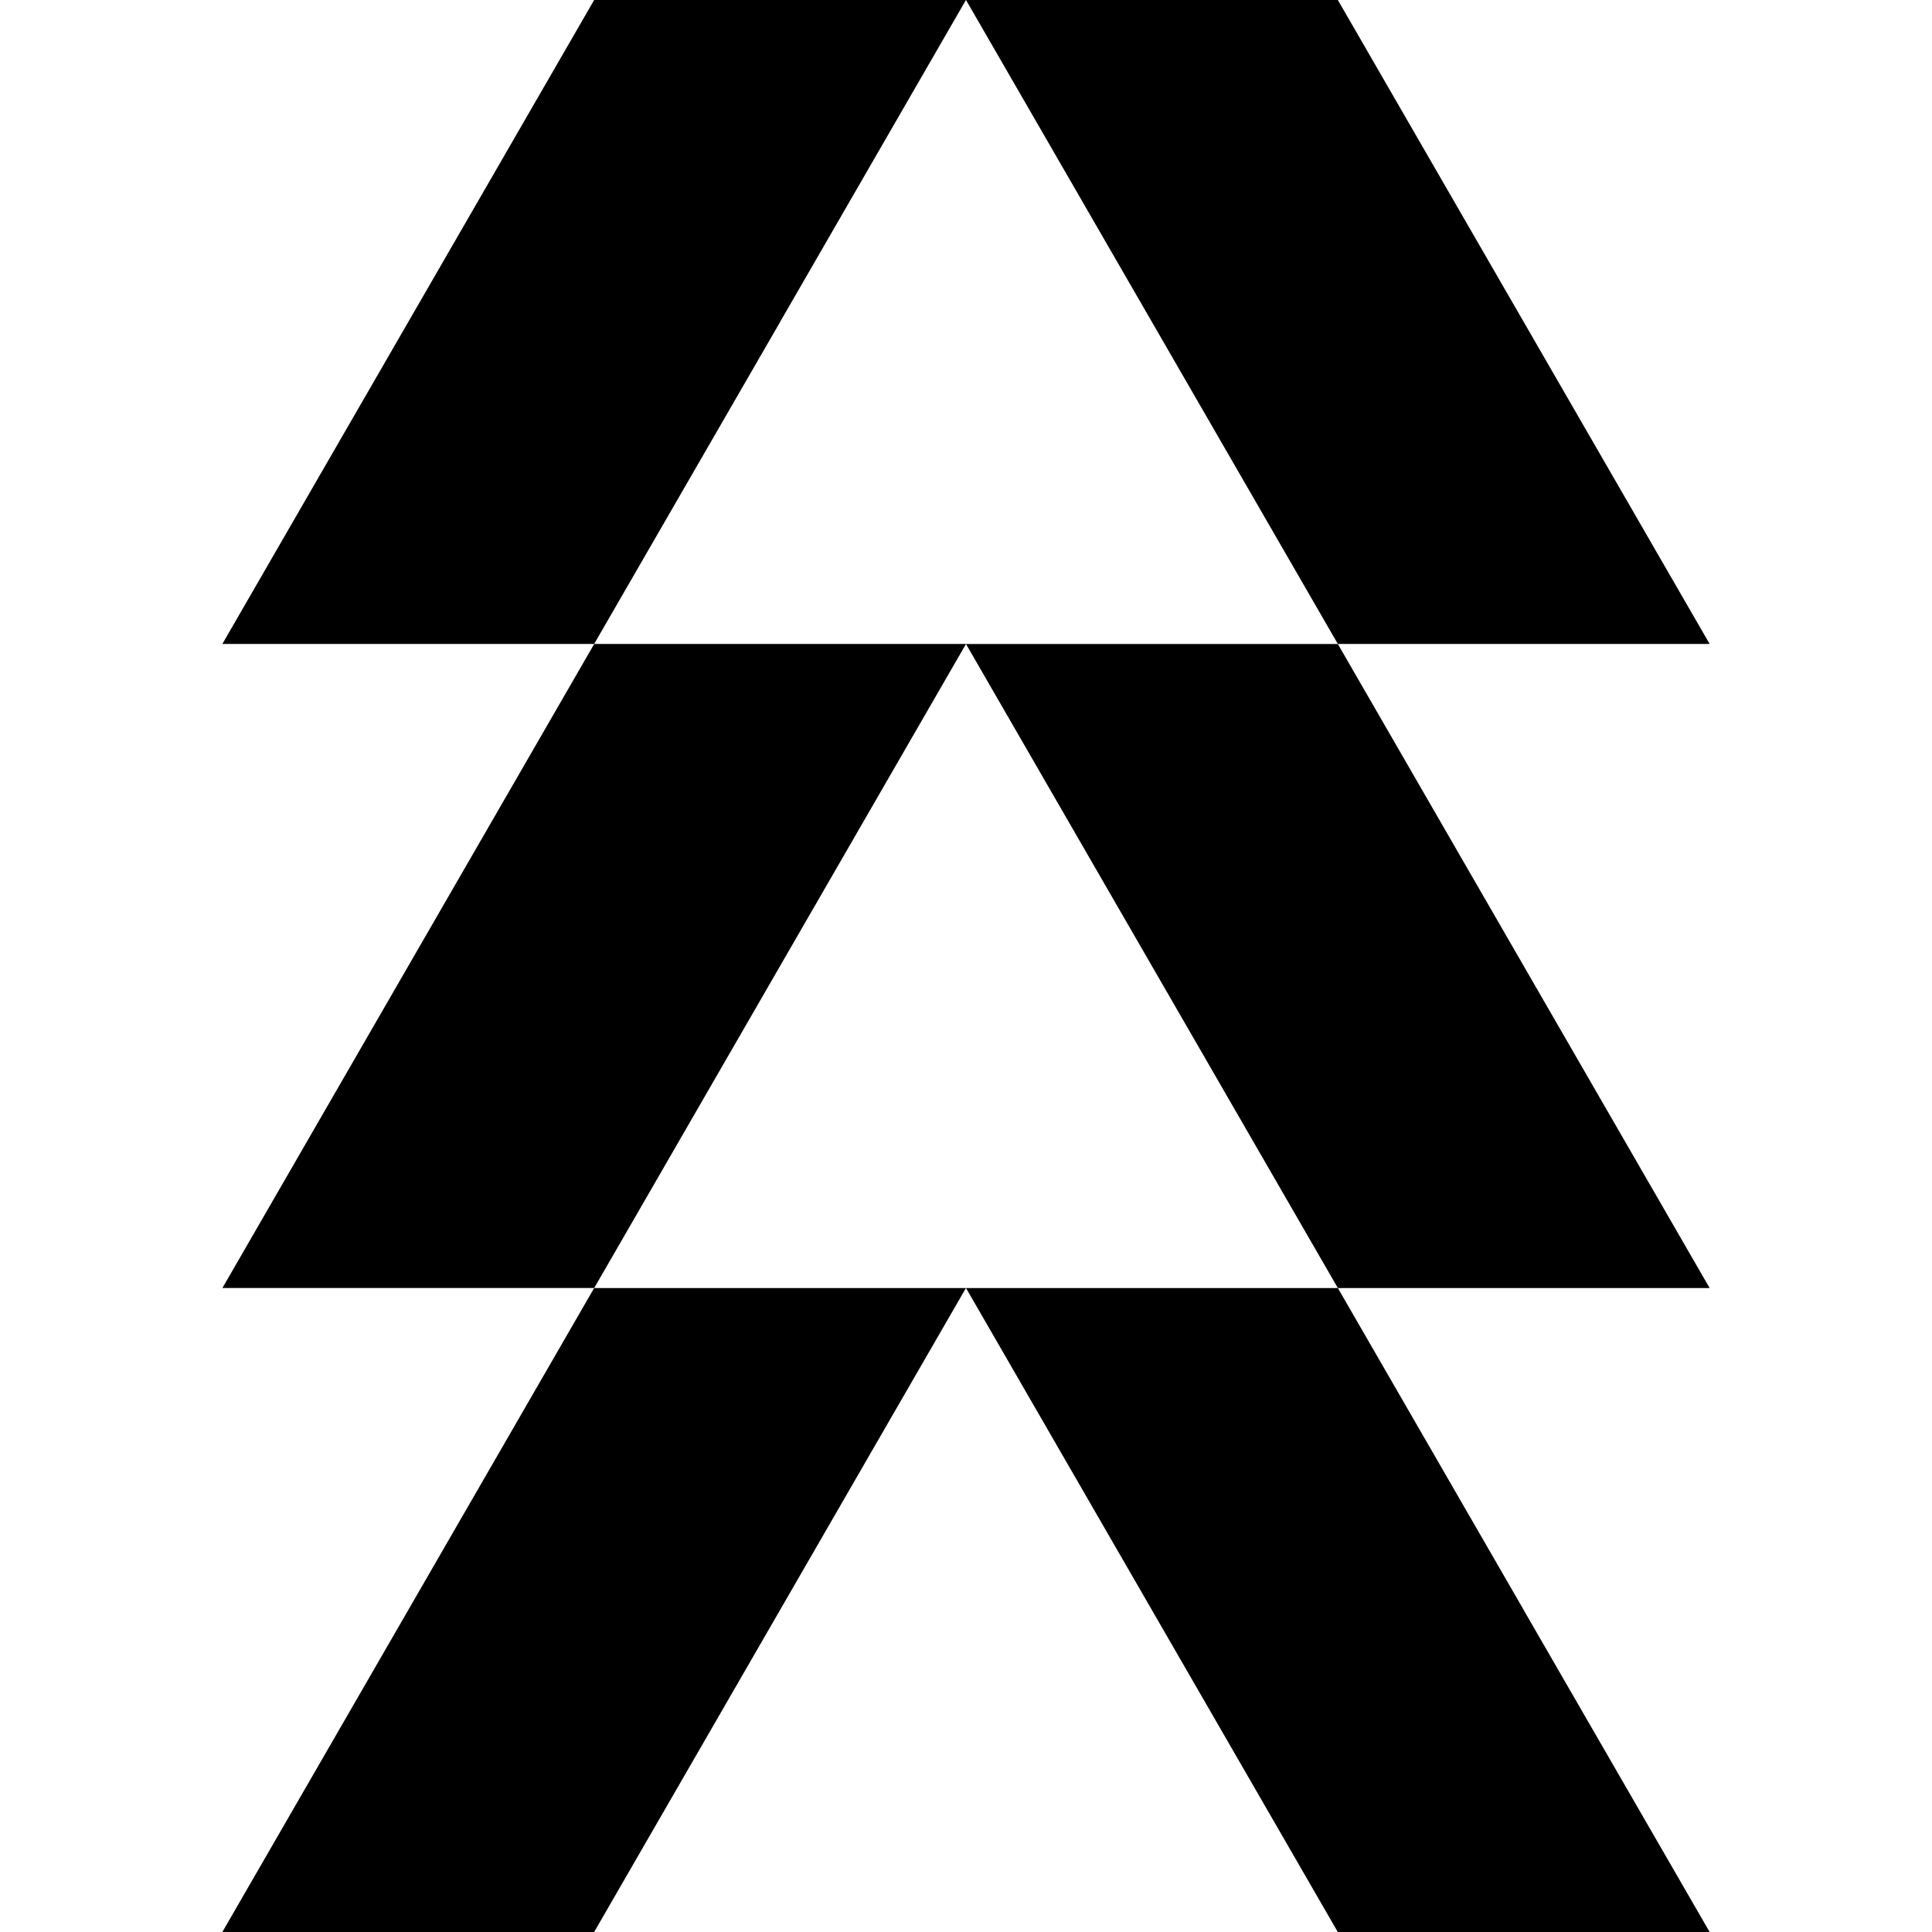
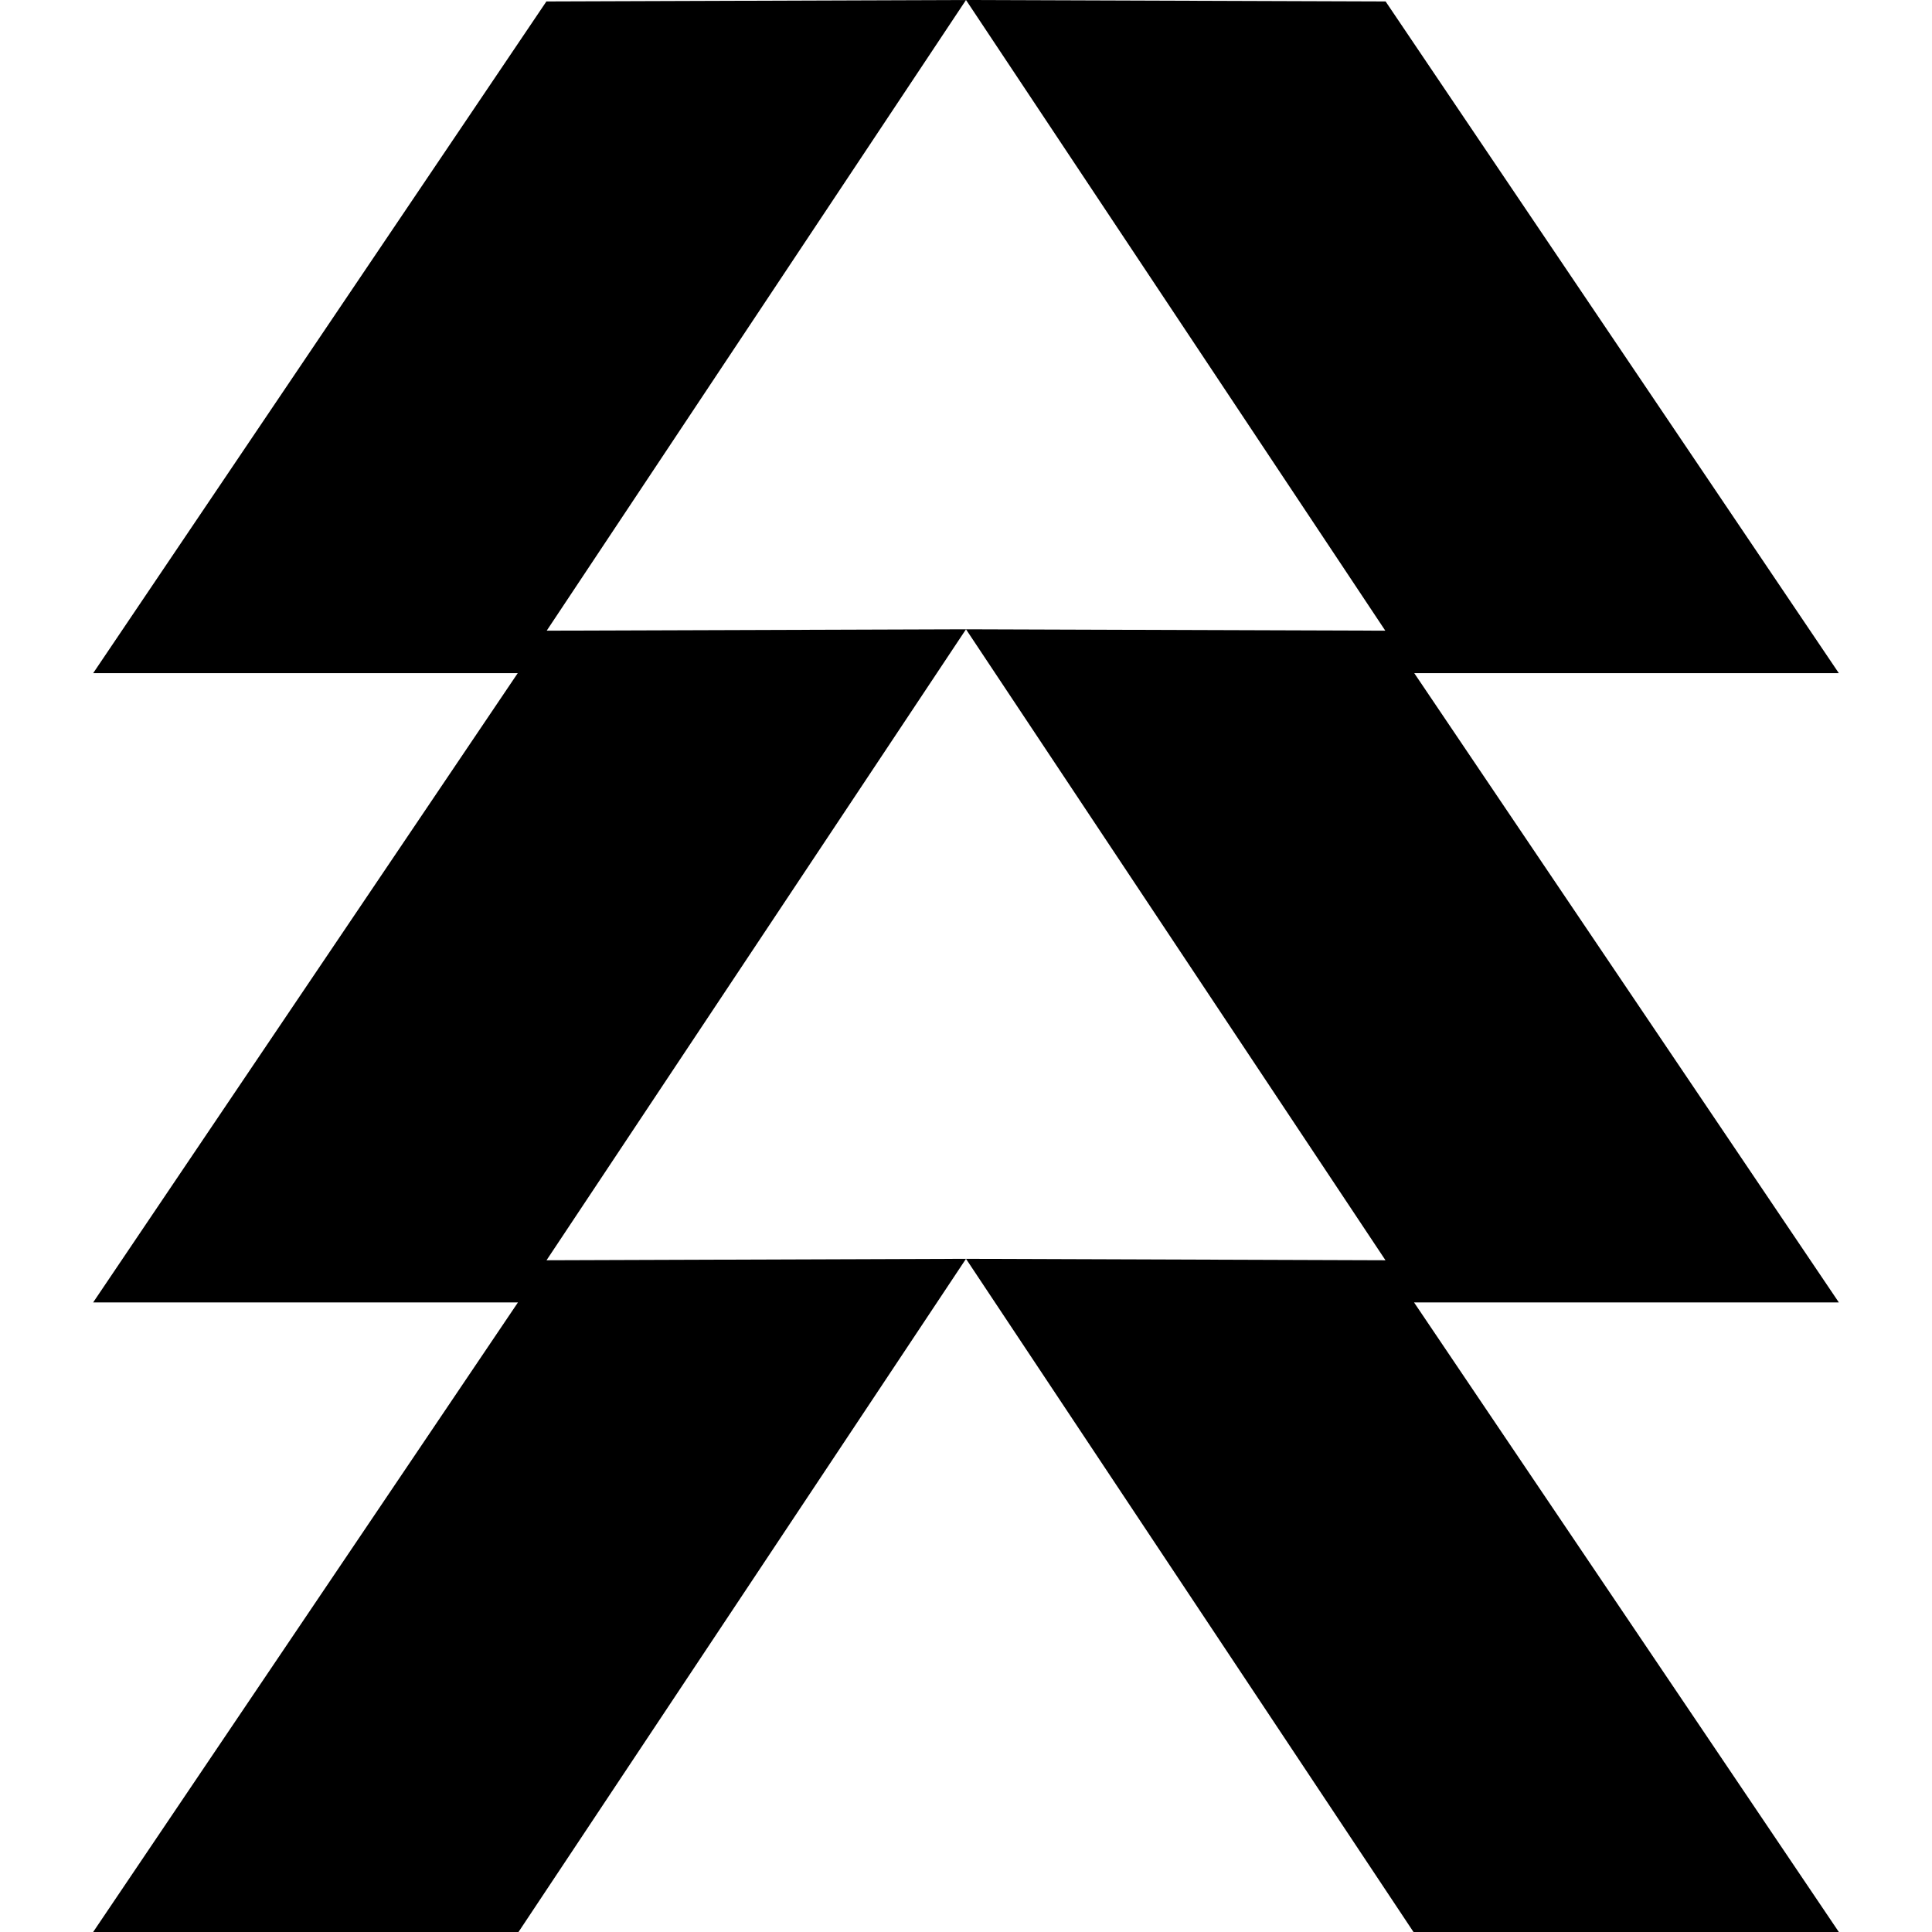
- <svg xmlns="http://www.w3.org/2000/svg" version="1.1" width="32" height="32" viewBox="0 0 32 32">
-   <path d="M22.159 10.666h6.158l-6.158-10.666h-6.159l6.159 10.666z" />
-   <path d="M28.317 21.334l-6.158-10.667h-6.159l6.159 10.667h6.158z" />
-   <path d="M25.238 26.667l-3.079-5.333h-6.159l6.158 10.666h6.159l-3.080-5.333z" />
-   <path d="M9.841 21.334h6.158l-6.158 10.666h-6.158l6.158-10.666z" />
-   <path d="M16 10.666l-6.158 10.667h-6.158l6.158-10.667h6.158z" />
-   <path d="M12.921 5.333l-3.080 5.333h-6.158l6.158-10.666h6.158l-3.079 5.333z" />
+ <svg xmlns="http://www.w3.org/2000/svg" viewBox="0 0 32 32">
+   <path d="m9.055 10.446 6.945-.023-6.948 10.451 6.948-.024-7.412 11.15h-7.045l7.036-10.428h-7.036l7.032-10.422h-7.032l7.507-11.126 6.95-.024zm13.89 0-6.945-10.446 6.95.024 7.507 11.126h-7.032l7.032 10.422h-7.036l7.036 10.428h-7.045l-7.412-11.15 6.948.024-6.948-10.451z" />
</svg>
